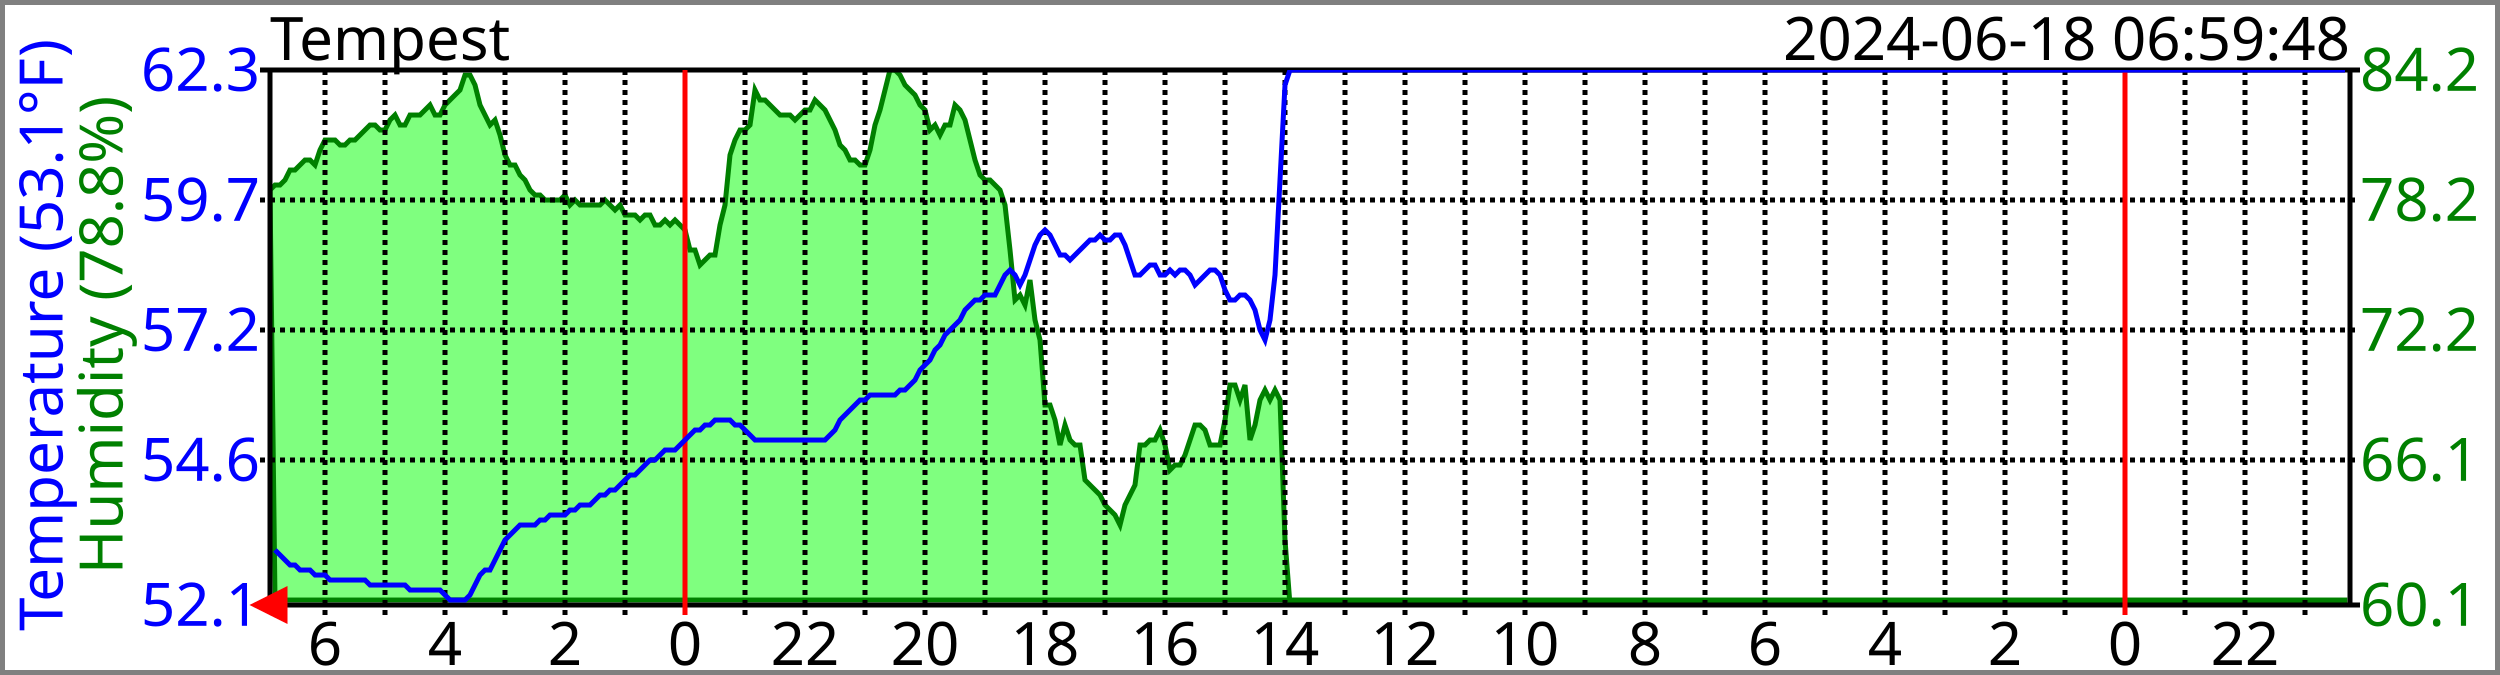
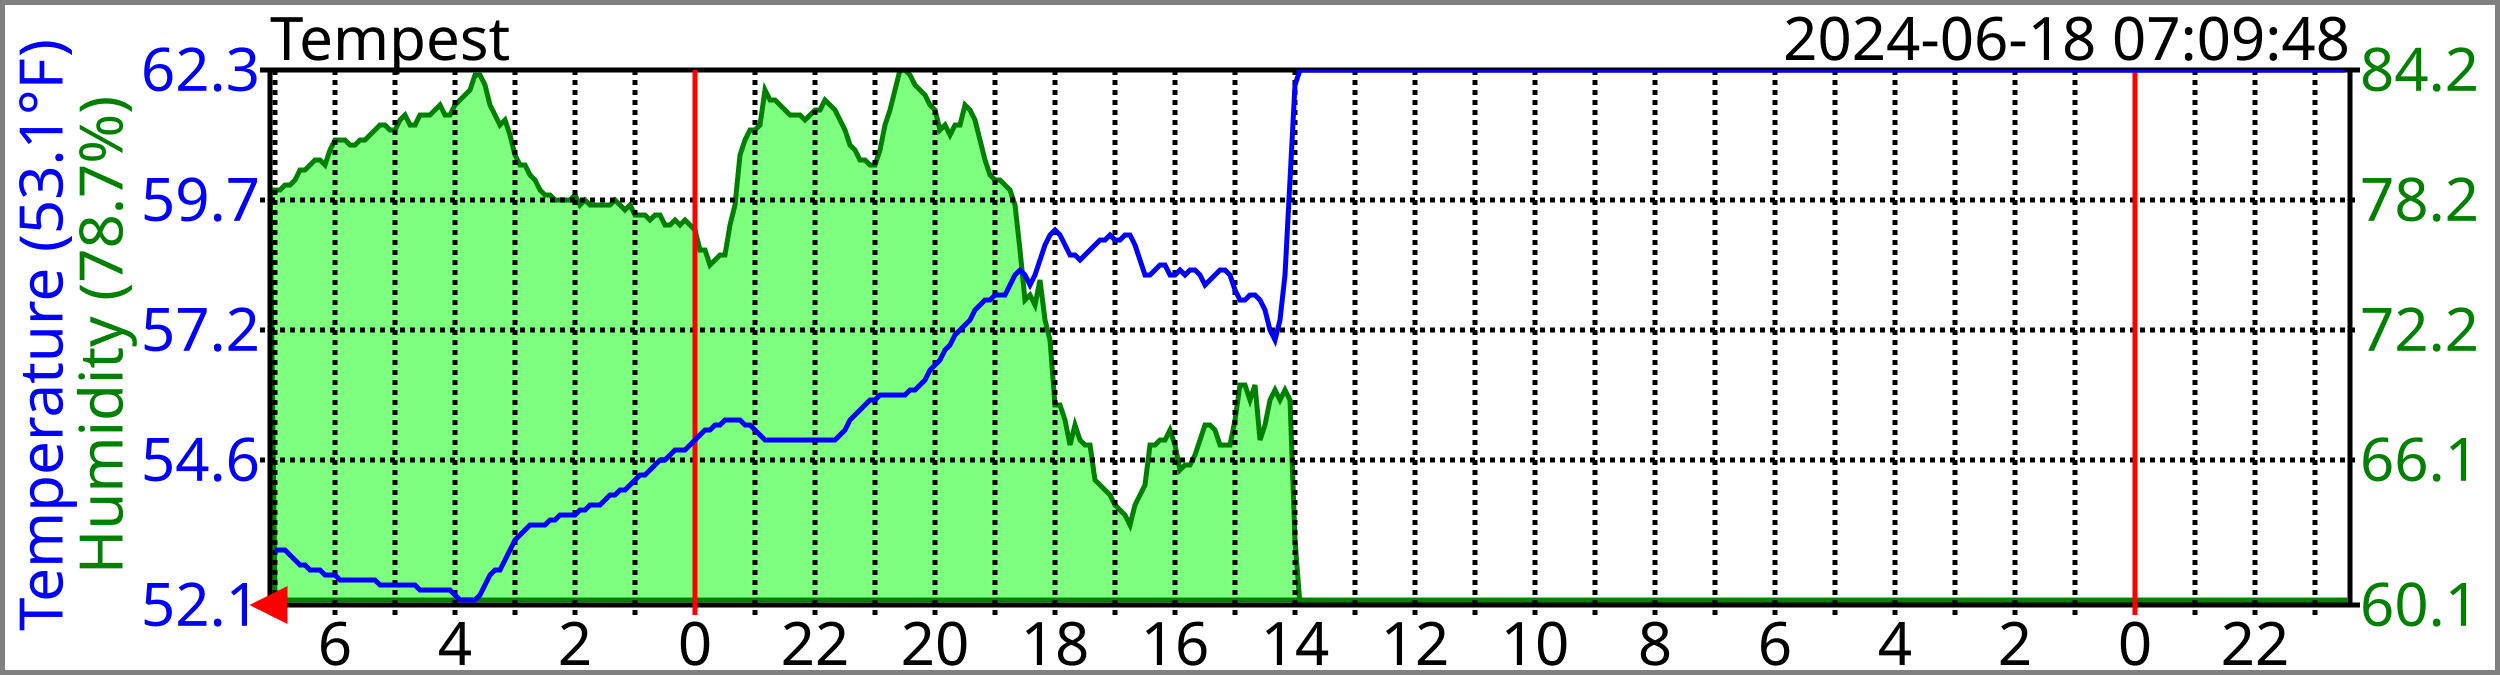
<svg xmlns="http://www.w3.org/2000/svg" width="500" height="135">
  <clipPath id="GraphRegion">
    <polygon points="54,14 470,14 470,121 54,121" />
  </clipPath>
  <style>
		text { font-family: sans-serif; font-size: 12px; fill: black; }
		line { stroke: black; }
		polygon { fill-opacity: 0.5; }
	</style>
  <rect style="fill-opacity:0;stroke:grey;stroke-width:2" width="500" height="135" />
  <text x="54" y="12">Tempest</text>
-   <text style="text-anchor:end" x="470" y="12">2024-06-18 06:59:48</text>
+   <text style="text-anchor:end" x="470" y="12">2024-06-18 07:09:48</text>
  <text style="fill:blue;text-anchor:middle" x="12" y="50%" transform="rotate(270 12,67)">Temperature (53.1°F)</text>
-   <text style="fill:green;text-anchor:middle" x="24" y="50%" transform="rotate(270 24,67)">Humidity (78.8%)</text>
-   <polygon style="fill:lime;stroke:green;clip-path:url(#GraphRegion)" points="55,120 54,38 55,37 56,37 57,36 58,34 59,34 60,33 61,32 62,32 63,33 64,30 65,28 66,28 67,28 68,29 69,29 70,28 71,28 72,27 73,26 74,25 75,25 76,26 77,26 78,24 79,23 80,25 81,25 82,23 83,23 84,23 85,22 86,21 87,23 88,23 89,21 90,20 91,19 92,18 93,15 94,15 95,17 96,21 97,23 98,25 99,24 100,27 101,31 102,33 103,33 104,35 105,36 106,38 107,39 108,39 109,40 110,40 111,40 112,40 113,39 114,41 115,40 116,41 117,41 118,41 119,41 120,41 121,40 122,41 123,42 124,41 125,43 126,43 127,43 128,44 129,43 130,43 131,45 132,45 133,44 134,45 135,44 136,45 137,46 138,50 139,50 140,53 141,52 142,51 143,51 144,45 145,41 146,31 147,28 148,26 149,26 150,25 151,18 152,20 153,20 154,21 155,22 156,23 157,23 158,23 159,24 160,23 161,22 162,22 163,20 164,21 165,22 166,24 167,26 168,29 169,30 170,32 171,32 172,33 173,33 174,30 175,25 176,22 177,18 178,14 179,14 180,15 181,17 182,18 183,19 184,21 185,22 186,26 187,25 188,27 189,25 190,25 191,21 192,22 193,24 194,28 195,32 196,35 197,36 198,36 199,37 200,38 201,41 202,50 203,60 204,59 205,61 206,56 207,64 208,68 209,81 210,81 211,84 212,89 213,85 214,88 215,89 216,89 217,96 218,97 219,98 220,99 221,101 222,102 223,103 224,105 225,101 226,99 227,97 228,89 229,89 230,88 231,88 232,86 233,89 234,94 235,93 236,93 237,91 238,88 239,85 240,85 241,86 242,89 243,89 244,89 245,84 246,77 247,77 248,80 249,77 250,88 251,85 252,80 253,78 254,80 255,78 256,80 257,108 258,121 259,121 260,121 261,121 262,121 263,121 264,121 265,121 266,121 267,121 268,121 269,121 270,121 271,121 272,121 273,121 274,121 275,121 276,121 277,121 278,121 279,121 280,121 281,121 282,121 283,121 284,121 285,121 286,121 287,121 288,121 289,121 290,121 291,121 292,121 293,121 294,121 295,121 296,121 297,121 298,121 299,121 300,121 301,121 302,121 303,121 304,121 305,121 306,121 307,121 308,121 309,121 310,121 311,121 312,121 313,121 314,121 315,121 316,121 317,121 318,121 319,121 320,121 321,121 322,121 323,121 324,121 325,121 326,121 327,121 328,121 329,121 330,121 331,121 332,121 333,121 334,121 335,121 336,121 337,121 338,121 339,121 340,121 341,121 342,121 343,121 344,121 345,121 346,121 347,121 348,121 349,121 350,121 351,121 352,121 353,121 354,121 355,121 356,121 357,121 358,121 359,121 360,121 361,121 362,121 363,121 364,121 365,121 366,121 367,121 368,121 369,121 370,121 371,121 372,121 373,121 374,121 375,121 376,121 377,121 378,121 379,121 380,121 381,121 382,121 383,121 384,121 385,121 386,121 387,121 388,121 389,121 390,121 391,121 392,121 393,121 394,121 395,121 396,121 397,121 398,121 399,121 400,121 401,121 402,121 403,121 404,121 405,121 406,121 407,121 408,121 409,121 410,121 411,121 412,121 413,121 414,121 415,121 416,121 417,121 418,121 419,121 420,121 421,121 422,121 423,121 424,121 425,121 426,121 427,121 428,121 429,121 430,121 431,121 432,121 433,121 434,121 435,121 436,121 437,121 438,121 439,121 440,121 441,121 442,121 443,121 444,121 445,121 446,121 447,121 448,121 449,121 450,121 451,121 452,121 453,121 454,121 455,121 456,121 457,121 458,121 459,121 460,121 461,121 462,121 463,121 464,121 465,121 466,121 467,121 468,121 469,121 469,120" />
+   <text style="fill:green;text-anchor:middle" x="24" y="50%" transform="rotate(270 24,67)">Humidity (78.7%)</text>
+   <polygon style="fill:lime;stroke:green;clip-path:url(#GraphRegion)" points="55,120 54,38 55,38 56,38 57,37 58,37 59,36 60,34 61,34 62,33 63,32 64,32 65,33 66,30 67,28 68,28 69,28 70,29 71,29 72,28 73,28 74,27 75,26 76,25 77,25 78,26 79,26 80,24 81,23 82,25 83,25 84,23 85,23 86,23 87,22 88,21 89,23 90,23 91,21 92,20 93,19 94,18 95,15 96,15 97,17 98,21 99,23 100,25 101,24 102,27 103,31 104,33 105,33 106,35 107,36 108,38 109,39 110,39 111,40 112,40 113,40 114,40 115,39 116,41 117,40 118,41 119,41 120,41 121,41 122,41 123,40 124,41 125,42 126,41 127,43 128,43 129,43 130,44 131,43 132,43 133,45 134,45 135,44 136,45 137,44 138,45 139,46 140,50 141,50 142,53 143,52 144,51 145,51 146,45 147,41 148,31 149,28 150,26 151,26 152,25 153,18 154,20 155,20 156,21 157,22 158,23 159,23 160,23 161,24 162,23 163,22 164,22 165,20 166,21 167,22 168,24 169,26 170,29 171,30 172,32 173,32 174,33 175,33 176,30 177,25 178,22 179,18 180,14 181,14 182,15 183,17 184,18 185,19 186,21 187,22 188,26 189,25 190,27 191,25 192,25 193,21 194,22 195,24 196,28 197,32 198,35 199,36 200,36 201,37 202,38 203,41 204,50 205,60 206,59 207,61 208,56 209,64 210,68 211,81 212,81 213,84 214,89 215,85 216,88 217,89 218,89 219,96 220,97 221,98 222,99 223,101 224,102 225,103 226,105 227,101 228,99 229,97 230,89 231,89 232,88 233,88 234,86 235,89 236,94 237,93 238,93 239,91 240,88 241,85 242,85 243,86 244,89 245,89 246,89 247,84 248,77 249,77 250,80 251,77 252,88 253,85 254,80 255,78 256,80 257,78 258,80 259,108 260,121 261,121 262,121 263,121 264,121 265,121 266,121 267,121 268,121 269,121 270,121 271,121 272,121 273,121 274,121 275,121 276,121 277,121 278,121 279,121 280,121 281,121 282,121 283,121 284,121 285,121 286,121 287,121 288,121 289,121 290,121 291,121 292,121 293,121 294,121 295,121 296,121 297,121 298,121 299,121 300,121 301,121 302,121 303,121 304,121 305,121 306,121 307,121 308,121 309,121 310,121 311,121 312,121 313,121 314,121 315,121 316,121 317,121 318,121 319,121 320,121 321,121 322,121 323,121 324,121 325,121 326,121 327,121 328,121 329,121 330,121 331,121 332,121 333,121 334,121 335,121 336,121 337,121 338,121 339,121 340,121 341,121 342,121 343,121 344,121 345,121 346,121 347,121 348,121 349,121 350,121 351,121 352,121 353,121 354,121 355,121 356,121 357,121 358,121 359,121 360,121 361,121 362,121 363,121 364,121 365,121 366,121 367,121 368,121 369,121 370,121 371,121 372,121 373,121 374,121 375,121 376,121 377,121 378,121 379,121 380,121 381,121 382,121 383,121 384,121 385,121 386,121 387,121 388,121 389,121 390,121 391,121 392,121 393,121 394,121 395,121 396,121 397,121 398,121 399,121 400,121 401,121 402,121 403,121 404,121 405,121 406,121 407,121 408,121 409,121 410,121 411,121 412,121 413,121 414,121 415,121 416,121 417,121 418,121 419,121 420,121 421,121 422,121 423,121 424,121 425,121 426,121 427,121 428,121 429,121 430,121 431,121 432,121 433,121 434,121 435,121 436,121 437,121 438,121 439,121 440,121 441,121 442,121 443,121 444,121 445,121 446,121 447,121 448,121 449,121 450,121 451,121 452,121 453,121 454,121 455,121 456,121 457,121 458,121 459,121 460,121 461,121 462,121 463,121 464,121 465,121 466,121 467,121 468,121 469,121 469,120" />
  <line x1="52" y1="14" x2="472" y2="14" />
  <text style="fill:blue;text-anchor:end;dominant-baseline:middle" x="52" y="14">62.3</text>
  <text style="fill:green;dominant-baseline:middle" x="472" y="14">84.2</text>
  <line x1="52" y1="121" x2="472" y2="121" />
  <text style="fill:blue;text-anchor:end;dominant-baseline:middle" x="52" y="121">52.1</text>
  <text style="fill:green;dominant-baseline:middle" x="472" y="121">60.1</text>
  <line x1="54" y1="14" x2="54" y2="121" />
  <line x1="470" y1="14" x2="470" y2="121" />
  <line style="stroke-dasharray:1" x1="52" y1="40" x2="472" y2="40" />
  <text style="fill:blue;text-anchor:end;dominant-baseline:middle" x="52" y="40">59.7</text>
  <text style="fill:green;dominant-baseline:middle" x="472" y="40">78.2</text>
  <line style="stroke-dasharray:1" x1="52" y1="66" x2="472" y2="66" />
  <text style="fill:blue;text-anchor:end;dominant-baseline:middle" x="52" y="66">57.2</text>
  <text style="fill:green;dominant-baseline:middle" x="472" y="66">72.2</text>
  <line style="stroke-dasharray:1" x1="52" y1="92" x2="472" y2="92" />
  <text style="fill:blue;text-anchor:end;dominant-baseline:middle" x="52" y="92">54.6</text>
  <text style="fill:green;dominant-baseline:middle" x="472" y="92">66.1</text>
-   <line style="stroke-dasharray:1" x1="65" y1="14" x2="65" y2="123" />
-   <text style="text-anchor:middle" x="65" y="133">6</text>
-   <line style="stroke-dasharray:1" x1="77" y1="14" x2="77" y2="123" />
-   <line style="stroke-dasharray:1" x1="89" y1="14" x2="89" y2="123" />
-   <text style="text-anchor:middle" x="89" y="133">4</text>
-   <line style="stroke-dasharray:1" x1="101" y1="14" x2="101" y2="123" />
-   <line style="stroke-dasharray:1" x1="113" y1="14" x2="113" y2="123" />
-   <text style="text-anchor:middle" x="113" y="133">2</text>
-   <line style="stroke-dasharray:1" x1="125" y1="14" x2="125" y2="123" />
-   <line style="stroke:red" x1="137" y1="14" x2="137" y2="123" />
-   <text style="text-anchor:middle" x="137" y="133">0</text>
-   <line style="stroke-dasharray:1" x1="149" y1="14" x2="149" y2="123" />
-   <line style="stroke-dasharray:1" x1="161" y1="14" x2="161" y2="123" />
-   <text style="text-anchor:middle" x="161" y="133">22</text>
-   <line style="stroke-dasharray:1" x1="173" y1="14" x2="173" y2="123" />
-   <line style="stroke-dasharray:1" x1="185" y1="14" x2="185" y2="123" />
-   <text style="text-anchor:middle" x="185" y="133">20</text>
-   <line style="stroke-dasharray:1" x1="197" y1="14" x2="197" y2="123" />
-   <line style="stroke-dasharray:1" x1="209" y1="14" x2="209" y2="123" />
-   <text style="text-anchor:middle" x="209" y="133">18</text>
-   <line style="stroke-dasharray:1" x1="221" y1="14" x2="221" y2="123" />
-   <line style="stroke-dasharray:1" x1="233" y1="14" x2="233" y2="123" />
-   <text style="text-anchor:middle" x="233" y="133">16</text>
-   <line style="stroke-dasharray:1" x1="245" y1="14" x2="245" y2="123" />
-   <line style="stroke-dasharray:1" x1="257" y1="14" x2="257" y2="123" />
-   <text style="text-anchor:middle" x="257" y="133">14</text>
-   <line style="stroke-dasharray:1" x1="269" y1="14" x2="269" y2="123" />
-   <line style="stroke-dasharray:1" x1="281" y1="14" x2="281" y2="123" />
-   <text style="text-anchor:middle" x="281" y="133">12</text>
-   <line style="stroke-dasharray:1" x1="293" y1="14" x2="293" y2="123" />
-   <line style="stroke-dasharray:1" x1="305" y1="14" x2="305" y2="123" />
-   <text style="text-anchor:middle" x="305" y="133">10</text>
-   <line style="stroke-dasharray:1" x1="317" y1="14" x2="317" y2="123" />
-   <line style="stroke-dasharray:1" x1="329" y1="14" x2="329" y2="123" />
-   <text style="text-anchor:middle" x="329" y="133">8</text>
-   <line style="stroke-dasharray:1" x1="341" y1="14" x2="341" y2="123" />
-   <line style="stroke-dasharray:1" x1="353" y1="14" x2="353" y2="123" />
-   <text style="text-anchor:middle" x="353" y="133">6</text>
-   <line style="stroke-dasharray:1" x1="365" y1="14" x2="365" y2="123" />
-   <line style="stroke-dasharray:1" x1="377" y1="14" x2="377" y2="123" />
-   <text style="text-anchor:middle" x="377" y="133">4</text>
-   <line style="stroke-dasharray:1" x1="389" y1="14" x2="389" y2="123" />
-   <line style="stroke-dasharray:1" x1="401" y1="14" x2="401" y2="123" />
-   <text style="text-anchor:middle" x="401" y="133">2</text>
-   <line style="stroke-dasharray:1" x1="413" y1="14" x2="413" y2="123" />
-   <line style="stroke:red" x1="425" y1="14" x2="425" y2="123" />
-   <text style="text-anchor:middle" x="425" y="133">0</text>
-   <line style="stroke-dasharray:1" x1="437" y1="14" x2="437" y2="123" />
-   <line style="stroke-dasharray:1" x1="449" y1="14" x2="449" y2="123" />
-   <text style="text-anchor:middle" x="449" y="133">22</text>
-   <line style="stroke-dasharray:1" x1="461" y1="14" x2="461" y2="123" />
+   <line style="stroke-dasharray:1" x1="55" y1="14" x2="55" y2="123" />
+   <line style="stroke-dasharray:1" x1="67" y1="14" x2="67" y2="123" />
+   <text style="text-anchor:middle" x="67" y="133">6</text>
+   <line style="stroke-dasharray:1" x1="79" y1="14" x2="79" y2="123" />
+   <line style="stroke-dasharray:1" x1="91" y1="14" x2="91" y2="123" />
+   <text style="text-anchor:middle" x="91" y="133">4</text>
+   <line style="stroke-dasharray:1" x1="103" y1="14" x2="103" y2="123" />
+   <line style="stroke-dasharray:1" x1="115" y1="14" x2="115" y2="123" />
+   <text style="text-anchor:middle" x="115" y="133">2</text>
+   <line style="stroke-dasharray:1" x1="127" y1="14" x2="127" y2="123" />
+   <line style="stroke:red" x1="139" y1="14" x2="139" y2="123" />
+   <text style="text-anchor:middle" x="139" y="133">0</text>
+   <line style="stroke-dasharray:1" x1="151" y1="14" x2="151" y2="123" />
+   <line style="stroke-dasharray:1" x1="163" y1="14" x2="163" y2="123" />
+   <text style="text-anchor:middle" x="163" y="133">22</text>
+   <line style="stroke-dasharray:1" x1="175" y1="14" x2="175" y2="123" />
+   <line style="stroke-dasharray:1" x1="187" y1="14" x2="187" y2="123" />
+   <text style="text-anchor:middle" x="187" y="133">20</text>
+   <line style="stroke-dasharray:1" x1="199" y1="14" x2="199" y2="123" />
+   <line style="stroke-dasharray:1" x1="211" y1="14" x2="211" y2="123" />
+   <text style="text-anchor:middle" x="211" y="133">18</text>
+   <line style="stroke-dasharray:1" x1="223" y1="14" x2="223" y2="123" />
+   <line style="stroke-dasharray:1" x1="235" y1="14" x2="235" y2="123" />
+   <text style="text-anchor:middle" x="235" y="133">16</text>
+   <line style="stroke-dasharray:1" x1="247" y1="14" x2="247" y2="123" />
+   <line style="stroke-dasharray:1" x1="259" y1="14" x2="259" y2="123" />
+   <text style="text-anchor:middle" x="259" y="133">14</text>
+   <line style="stroke-dasharray:1" x1="271" y1="14" x2="271" y2="123" />
+   <line style="stroke-dasharray:1" x1="283" y1="14" x2="283" y2="123" />
+   <text style="text-anchor:middle" x="283" y="133">12</text>
+   <line style="stroke-dasharray:1" x1="295" y1="14" x2="295" y2="123" />
+   <line style="stroke-dasharray:1" x1="307" y1="14" x2="307" y2="123" />
+   <text style="text-anchor:middle" x="307" y="133">10</text>
+   <line style="stroke-dasharray:1" x1="319" y1="14" x2="319" y2="123" />
+   <line style="stroke-dasharray:1" x1="331" y1="14" x2="331" y2="123" />
+   <text style="text-anchor:middle" x="331" y="133">8</text>
+   <line style="stroke-dasharray:1" x1="343" y1="14" x2="343" y2="123" />
+   <line style="stroke-dasharray:1" x1="355" y1="14" x2="355" y2="123" />
+   <text style="text-anchor:middle" x="355" y="133">6</text>
+   <line style="stroke-dasharray:1" x1="367" y1="14" x2="367" y2="123" />
+   <line style="stroke-dasharray:1" x1="379" y1="14" x2="379" y2="123" />
+   <text style="text-anchor:middle" x="379" y="133">4</text>
+   <line style="stroke-dasharray:1" x1="391" y1="14" x2="391" y2="123" />
+   <line style="stroke-dasharray:1" x1="403" y1="14" x2="403" y2="123" />
+   <text style="text-anchor:middle" x="403" y="133">2</text>
+   <line style="stroke-dasharray:1" x1="415" y1="14" x2="415" y2="123" />
+   <line style="stroke:red" x1="427" y1="14" x2="427" y2="123" />
+   <text style="text-anchor:middle" x="427" y="133">0</text>
+   <line style="stroke-dasharray:1" x1="439" y1="14" x2="439" y2="123" />
+   <line style="stroke-dasharray:1" x1="451" y1="14" x2="451" y2="123" />
+   <text style="text-anchor:middle" x="451" y="133">22</text>
+   <line style="stroke-dasharray:1" x1="463" y1="14" x2="463" y2="123" />
  <polygon style="fill:red;stroke:red;fill-opacity:1;" points="51,121 57,118 57,124" />
-   <polyline style="fill:none;stroke:blue;clip-path:url(#GraphRegion)" points="55,110 56,111 57,112 58,113 59,113 60,114 61,114 62,114 63,115 64,115 65,115 66,116 67,116 68,116 69,116 70,116 71,116 72,116 73,116 74,117 75,117 76,117 77,117 78,117 79,117 80,117 81,117 82,118 83,118 84,118 85,118 86,118 87,118 88,118 89,119 90,120 91,120 92,120 93,120 94,119 95,117 96,115 97,114 98,114 99,112 100,110 101,108 102,107 103,106 104,105 105,105 106,105 107,105 108,104 109,104 110,103 111,103 112,103 113,103 114,102 115,102 116,101 117,101 118,101 119,100 120,99 121,99 122,98 123,98 124,97 125,96 126,95 127,95 128,94 129,93 130,92 131,92 132,91 133,90 134,90 135,90 136,89 137,88 138,87 139,86 140,86 141,85 142,85 143,84 144,84 145,84 146,84 147,85 148,85 149,86 150,87 151,88 152,88 153,88 154,88 155,88 156,88 157,88 158,88 159,88 160,88 161,88 162,88 163,88 164,88 165,88 166,87 167,86 168,84 169,83 170,82 171,81 172,80 173,80 174,79 175,79 176,79 177,79 178,79 179,79 180,78 181,78 182,77 183,76 184,74 185,73 186,72 187,70 188,69 189,67 190,66 191,65 192,64 193,62 194,61 195,60 196,60 197,59 198,59 199,59 200,57 201,55 202,54 203,55 204,57 205,55 206,52 207,49 208,47 209,46 210,47 211,49 212,51 213,51 214,52 215,51 216,50 217,49 218,48 219,48 220,47 221,48 222,48 223,47 224,47 225,49 226,52 227,55 228,55 229,54 230,53 231,53 232,55 233,55 234,54 235,55 236,54 237,54 238,55 239,57 240,56 241,55 242,54 243,54 244,55 245,58 246,60 247,60 248,59 249,59 250,60 251,62 252,66 253,68 254,64 255,55 256,36 257,17 258,14 259,14 260,14 261,14 262,14 263,14 264,14 265,14 266,14 267,14 268,14 269,14 270,14 271,14 272,14 273,14 274,14 275,14 276,14 277,14 278,14 279,14 280,14 281,14 282,14 283,14 284,14 285,14 286,14 287,14 288,14 289,14 290,14 291,14 292,14 293,14 294,14 295,14 296,14 297,14 298,14 299,14 300,14 301,14 302,14 303,14 304,14 305,14 306,14 307,14 308,14 309,14 310,14 311,14 312,14 313,14 314,14 315,14 316,14 317,14 318,14 319,14 320,14 321,14 322,14 323,14 324,14 325,14 326,14 327,14 328,14 329,14 330,14 331,14 332,14 333,14 334,14 335,14 336,14 337,14 338,14 339,14 340,14 341,14 342,14 343,14 344,14 345,14 346,14 347,14 348,14 349,14 350,14 351,14 352,14 353,14 354,14 355,14 356,14 357,14 358,14 359,14 360,14 361,14 362,14 363,14 364,14 365,14 366,14 367,14 368,14 369,14 370,14 371,14 372,14 373,14 374,14 375,14 376,14 377,14 378,14 379,14 380,14 381,14 382,14 383,14 384,14 385,14 386,14 387,14 388,14 389,14 390,14 391,14 392,14 393,14 394,14 395,14 396,14 397,14 398,14 399,14 400,14 401,14 402,14 403,14 404,14 405,14 406,14 407,14 408,14 409,14 410,14 411,14 412,14 413,14 414,14 415,14 416,14 417,14 418,14 419,14 420,14 421,14 422,14 423,14 424,14 425,14 426,14 427,14 428,14 429,14 430,14 431,14 432,14 433,14 434,14 435,14 436,14 437,14 438,14 439,14 440,14 441,14 442,14 443,14 444,14 445,14 446,14 447,14 448,14 449,14 450,14 451,14 452,14 453,14 454,14 455,14 456,14 457,14 458,14 459,14 460,14 461,14 462,14 463,14 464,14 465,14 466,14 467,14 468,14 469,14 " />
+   <polyline style="fill:none;stroke:blue;clip-path:url(#GraphRegion)" points="55,110 56,110 57,110 58,111 59,112 60,113 61,113 62,114 63,114 64,114 65,115 66,115 67,115 68,116 69,116 70,116 71,116 72,116 73,116 74,116 75,116 76,117 77,117 78,117 79,117 80,117 81,117 82,117 83,117 84,118 85,118 86,118 87,118 88,118 89,118 90,118 91,119 92,120 93,120 94,120 95,120 96,119 97,117 98,115 99,114 100,114 101,112 102,110 103,108 104,107 105,106 106,105 107,105 108,105 109,105 110,104 111,104 112,103 113,103 114,103 115,103 116,102 117,102 118,101 119,101 120,101 121,100 122,99 123,99 124,98 125,98 126,97 127,96 128,95 129,95 130,94 131,93 132,92 133,92 134,91 135,90 136,90 137,90 138,89 139,88 140,87 141,86 142,86 143,85 144,85 145,84 146,84 147,84 148,84 149,85 150,85 151,86 152,87 153,88 154,88 155,88 156,88 157,88 158,88 159,88 160,88 161,88 162,88 163,88 164,88 165,88 166,88 167,88 168,87 169,86 170,84 171,83 172,82 173,81 174,80 175,80 176,79 177,79 178,79 179,79 180,79 181,79 182,78 183,78 184,77 185,76 186,74 187,73 188,72 189,70 190,69 191,67 192,66 193,65 194,64 195,62 196,61 197,60 198,60 199,59 200,59 201,59 202,57 203,55 204,54 205,55 206,57 207,55 208,52 209,49 210,47 211,46 212,47 213,49 214,51 215,51 216,52 217,51 218,50 219,49 220,48 221,48 222,47 223,48 224,48 225,47 226,47 227,49 228,52 229,55 230,55 231,54 232,53 233,53 234,55 235,55 236,54 237,55 238,54 239,54 240,55 241,57 242,56 243,55 244,54 245,54 246,55 247,58 248,60 249,60 250,59 251,59 252,60 253,62 254,66 255,68 256,64 257,55 258,36 259,17 260,14 261,14 262,14 263,14 264,14 265,14 266,14 267,14 268,14 269,14 270,14 271,14 272,14 273,14 274,14 275,14 276,14 277,14 278,14 279,14 280,14 281,14 282,14 283,14 284,14 285,14 286,14 287,14 288,14 289,14 290,14 291,14 292,14 293,14 294,14 295,14 296,14 297,14 298,14 299,14 300,14 301,14 302,14 303,14 304,14 305,14 306,14 307,14 308,14 309,14 310,14 311,14 312,14 313,14 314,14 315,14 316,14 317,14 318,14 319,14 320,14 321,14 322,14 323,14 324,14 325,14 326,14 327,14 328,14 329,14 330,14 331,14 332,14 333,14 334,14 335,14 336,14 337,14 338,14 339,14 340,14 341,14 342,14 343,14 344,14 345,14 346,14 347,14 348,14 349,14 350,14 351,14 352,14 353,14 354,14 355,14 356,14 357,14 358,14 359,14 360,14 361,14 362,14 363,14 364,14 365,14 366,14 367,14 368,14 369,14 370,14 371,14 372,14 373,14 374,14 375,14 376,14 377,14 378,14 379,14 380,14 381,14 382,14 383,14 384,14 385,14 386,14 387,14 388,14 389,14 390,14 391,14 392,14 393,14 394,14 395,14 396,14 397,14 398,14 399,14 400,14 401,14 402,14 403,14 404,14 405,14 406,14 407,14 408,14 409,14 410,14 411,14 412,14 413,14 414,14 415,14 416,14 417,14 418,14 419,14 420,14 421,14 422,14 423,14 424,14 425,14 426,14 427,14 428,14 429,14 430,14 431,14 432,14 433,14 434,14 435,14 436,14 437,14 438,14 439,14 440,14 441,14 442,14 443,14 444,14 445,14 446,14 447,14 448,14 449,14 450,14 451,14 452,14 453,14 454,14 455,14 456,14 457,14 458,14 459,14 460,14 461,14 462,14 463,14 464,14 465,14 466,14 467,14 468,14 469,14 " />
</svg>
